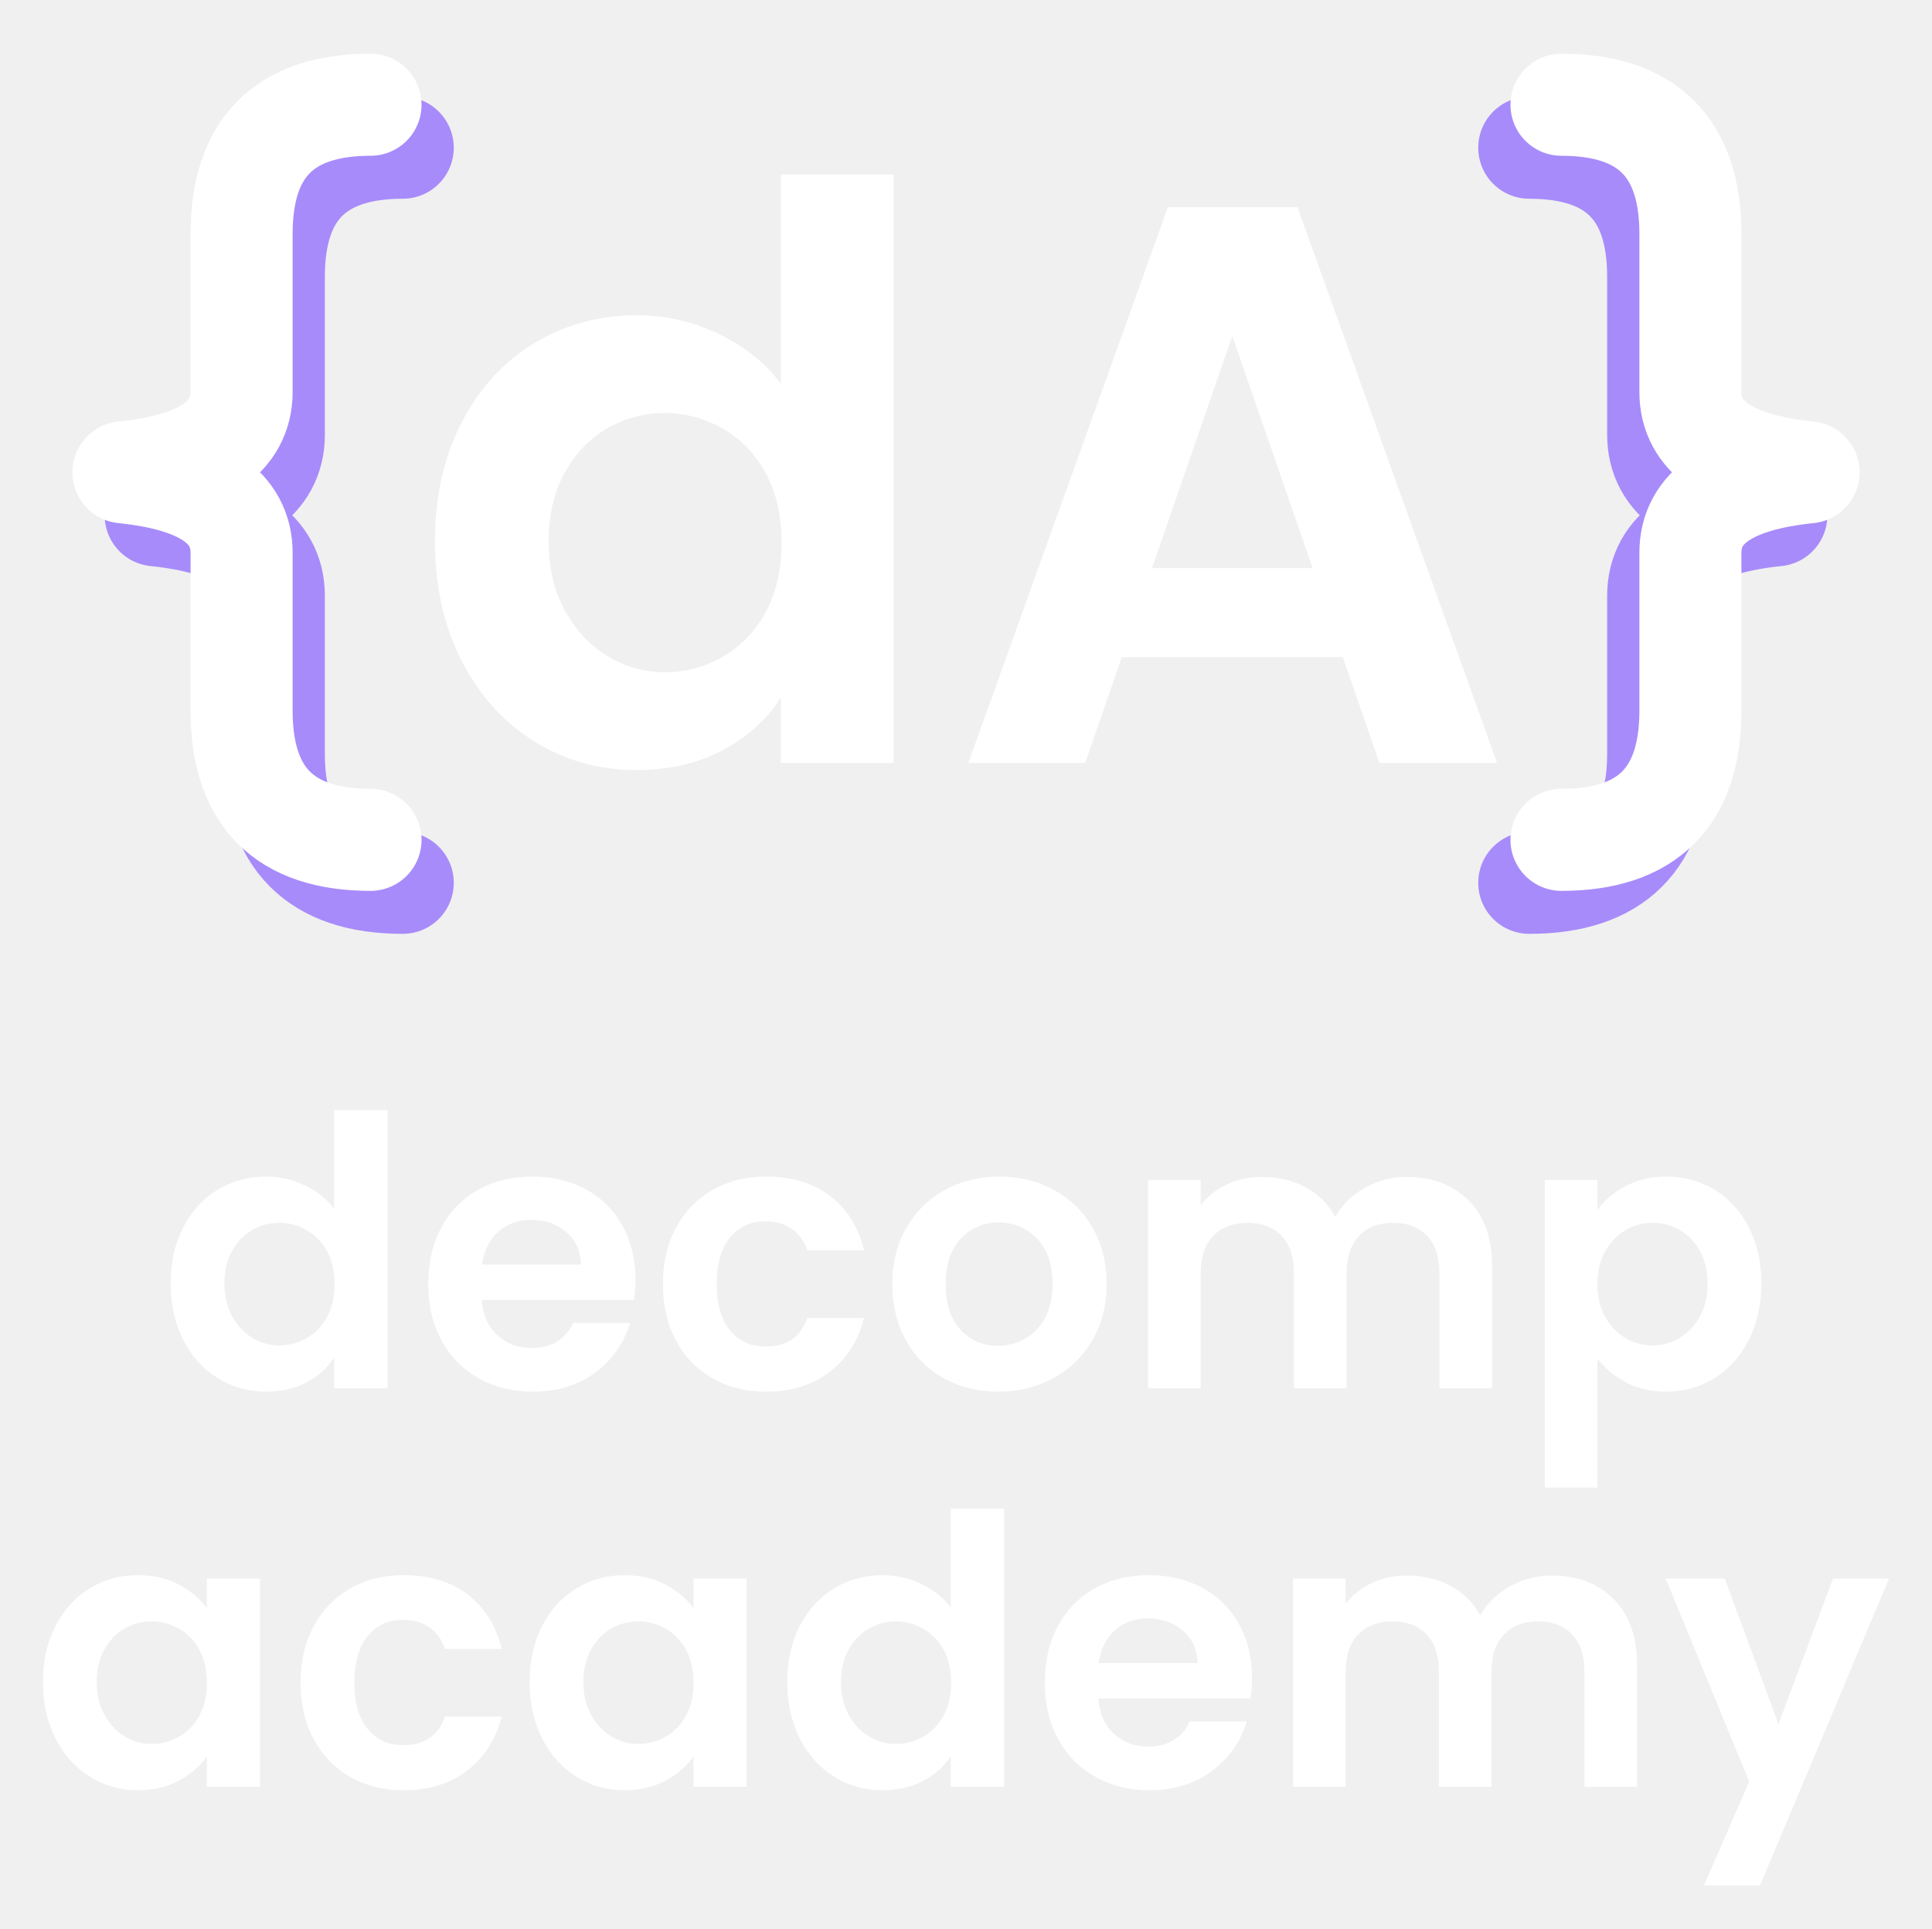
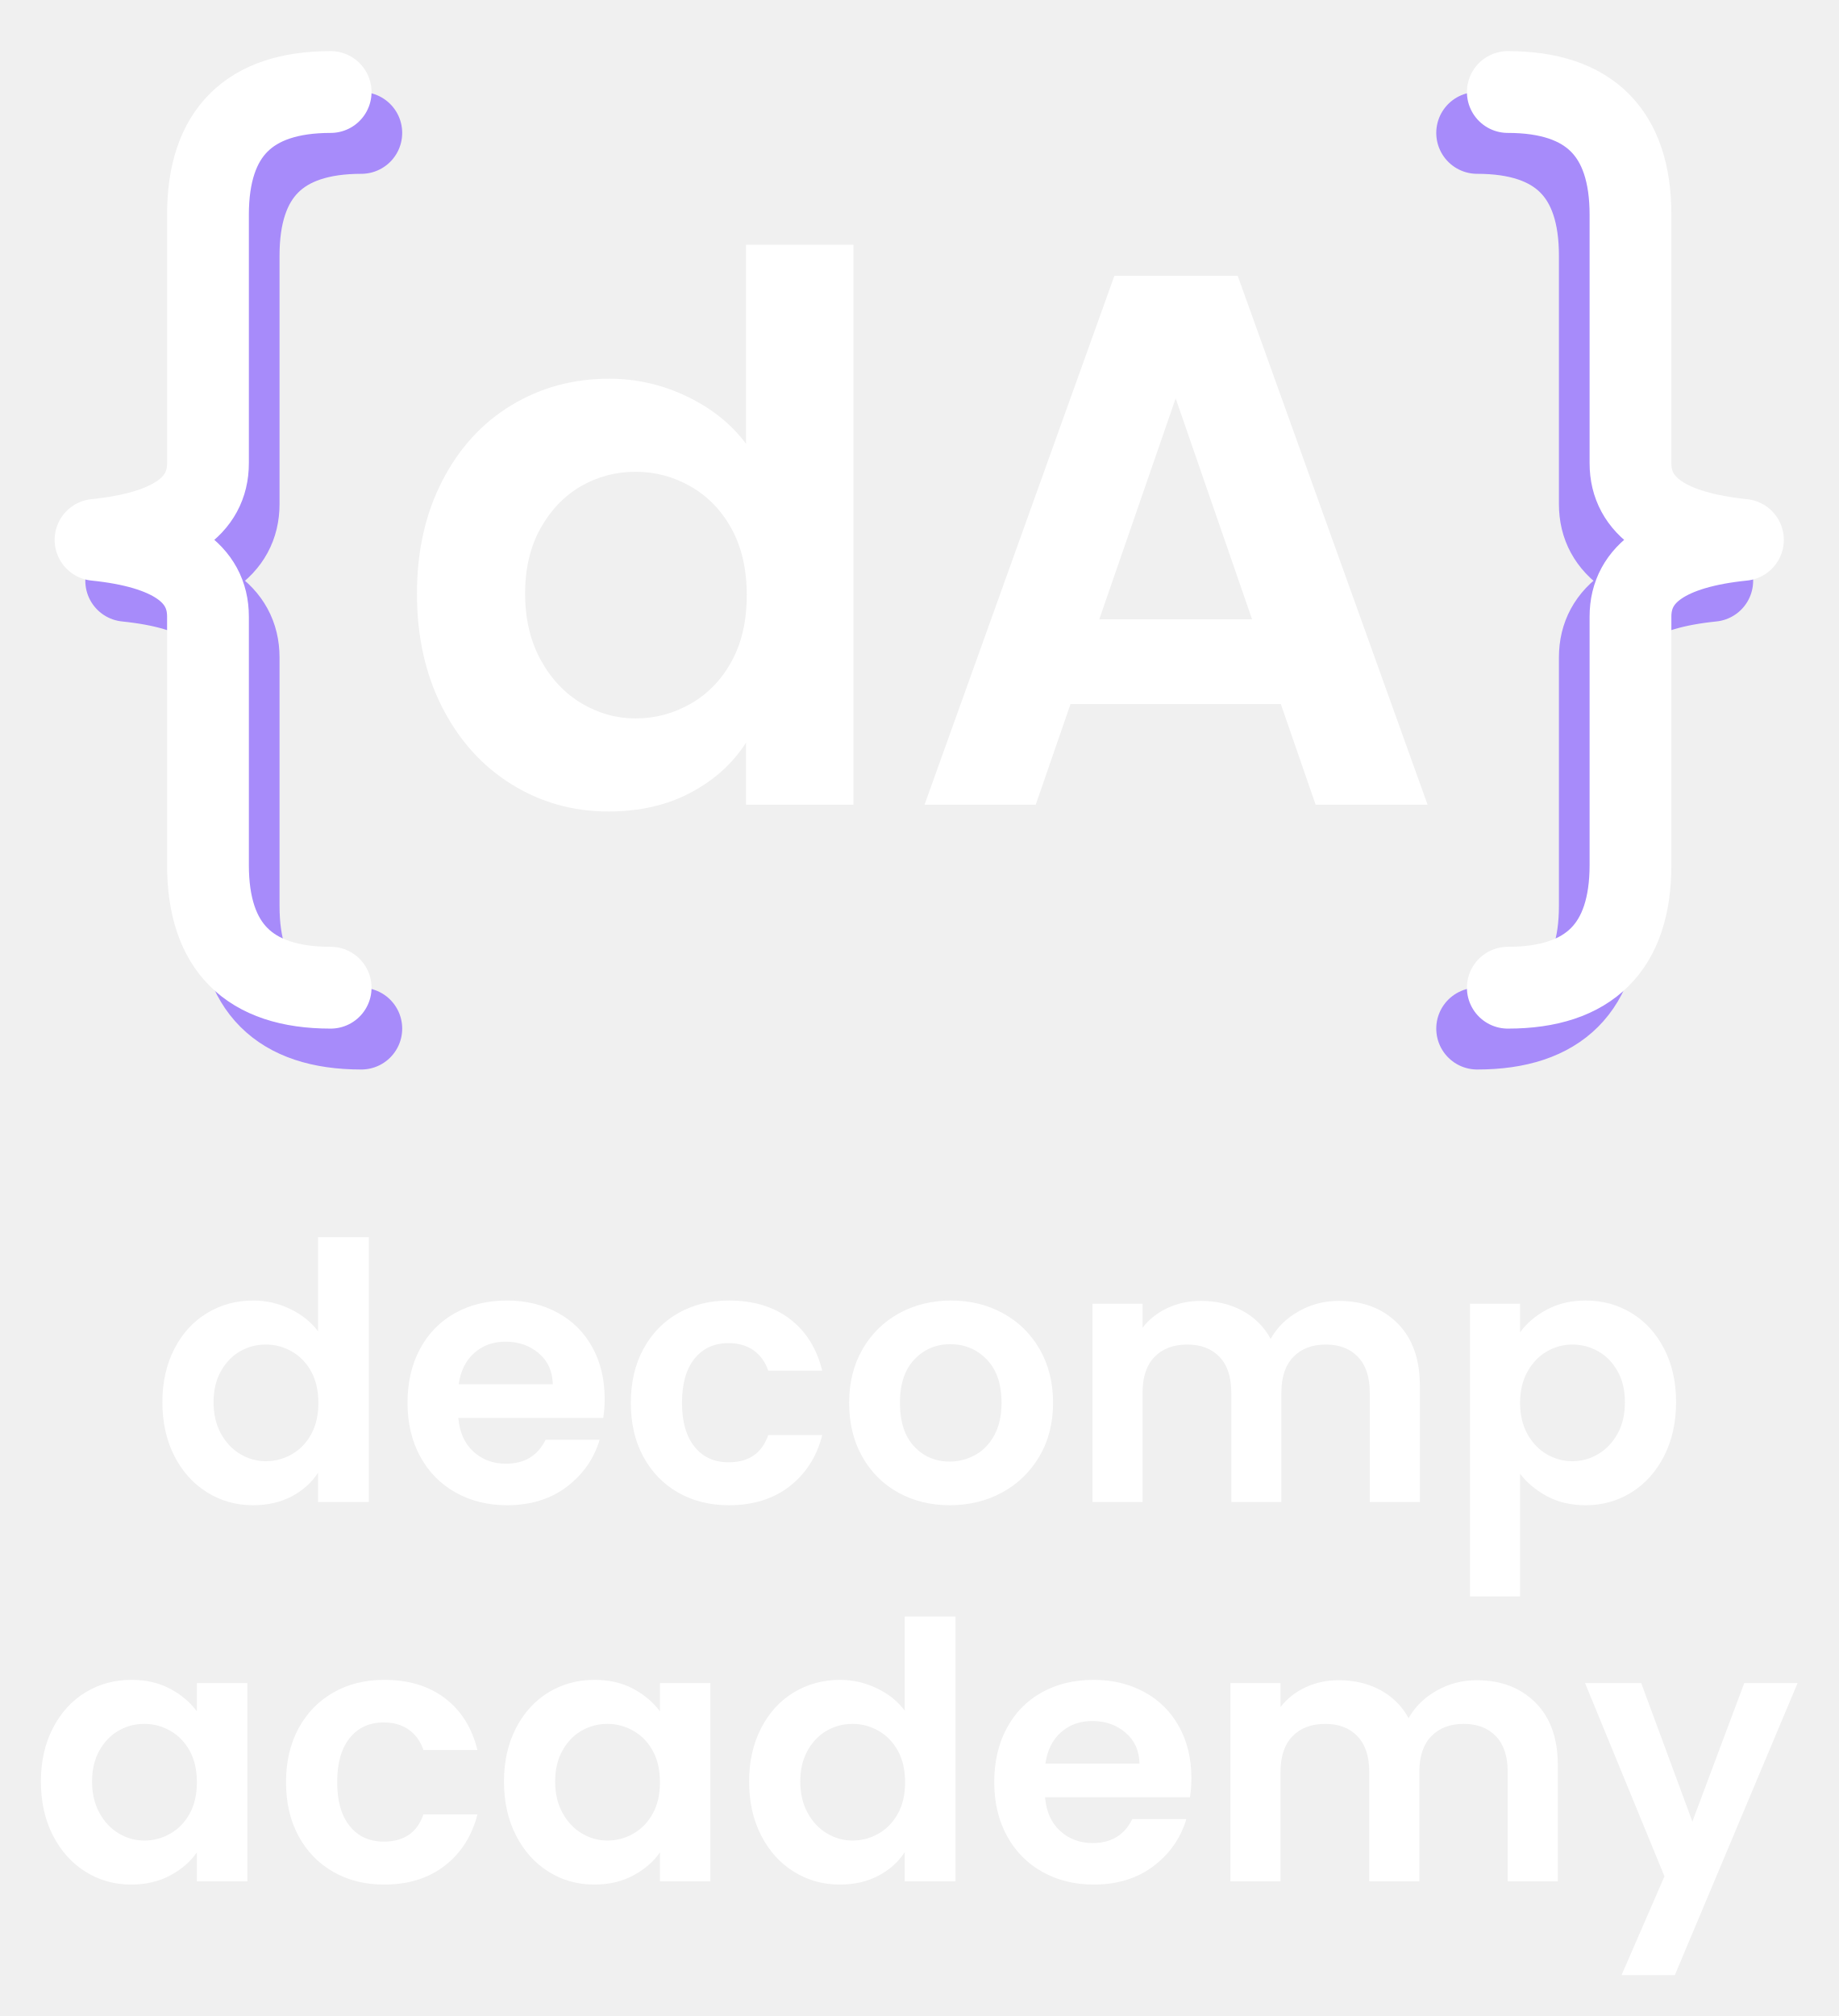
- <svg xmlns="http://www.w3.org/2000/svg" width="359.69" height="358.99" viewBox="-80.98 -142.02 359.69 358.99">
-   <path d="M -12.00 -122.52 Q -36.00 -122.52 -36.00 -98.52 L -36.00 -69.09 Q -36.00 -56.34 -58.00 -54.09 Q -36.00 -51.84 -36.00 -39.09 L -36.00 -9.67 Q -36.00 14.33 -12.00 14.33" transform="translate(6,8)" stroke="#A78BFA" stroke-width="19" stroke-linecap="round" stroke-linejoin="round" fill="none" />
-   <path d="M -12.00 -122.52 Q -36.00 -122.52 -36.00 -98.52 L -36.00 -69.09 Q -36.00 -56.34 -58.00 -54.09 Q -36.00 -51.84 -36.00 -39.09 L -36.00 -9.67 Q -36.00 14.33 -12.00 14.33" stroke="#FFFFFF" stroke-width="19" stroke-linecap="round" stroke-linejoin="round" fill="none" />
-   <path d="M 209.73 -122.52 Q 233.73 -122.52 233.73 -98.52 L 233.73 -69.09 Q 233.73 -56.34 255.73 -54.09 Q 233.73 -51.84 233.73 -39.09 L 233.73 -9.67 Q 233.73 14.33 209.73 14.33" transform="translate(-6,8)" stroke="#A78BFA" stroke-width="19" stroke-linecap="round" stroke-linejoin="round" fill="none" />
-   <path d="M 209.73 -122.52 Q 233.73 -122.52 233.73 -98.52 L 233.73 -69.09 Q 233.73 -56.34 255.73 -54.09 Q 233.73 -51.84 233.73 -39.09 L 233.73 -9.67 Q 233.73 14.33 209.73 14.33" stroke="#FFFFFF" stroke-width="19" stroke-linecap="round" stroke-linejoin="round" fill="none" />
-   <path transform="translate(-4.884,0)" d="M42.476 -83.324Q50.468 -83.324 57.72 -79.846Q64.972 -76.368 69.264 -70.596V-109.52H90.28V0.0H69.264V-12.136Q65.416 -6.068 58.46 -2.368Q51.504 1.332 42.328 1.332Q31.968 1.332 23.384 -3.996Q14.8 -9.324 9.842 -19.018Q4.884 -28.712 4.884 -41.292Q4.884 -53.724 9.842 -63.344Q14.8 -72.964 23.384 -78.144Q31.968 -83.324 42.476 -83.324ZM47.656 -65.12Q41.884 -65.12 37.0 -62.308Q32.116 -59.496 29.082 -54.094Q26.048 -48.692 26.048 -41.292Q26.048 -33.892 29.082 -28.342Q32.116 -22.792 37.074 -19.832Q42.032 -16.872 47.656 -16.872Q53.428 -16.872 58.46 -19.758Q63.492 -22.644 66.452 -28.046Q69.412 -33.448 69.412 -40.996Q69.412 -48.544 66.452 -53.946Q63.492 -59.348 58.46 -62.234Q53.428 -65.12 47.656 -65.12ZM173.9 -19.684H132.756L125.948 0.0H104.192L141.34 -103.452H165.464L202.612 0.0H180.708ZM168.276 -36.26 153.328 -79.476 138.38 -36.26Z" fill="#FFFFFF" />
-   <path transform="translate(-51.52,116.43)" d="M20.09 -39.41Q23.87 -39.41 27.3 -37.765Q30.73 -36.12 32.76 -33.39V-51.8H42.7V0.0H32.76V-5.74Q30.94 -2.87 27.65 -1.12Q24.36 0.63 20.02 0.63Q15.12 0.63 11.06 -1.89Q7 -4.41 4.655 -8.995Q2.31 -13.58 2.31 -19.53Q2.31 -25.41 4.655 -29.96Q7 -34.51 11.06 -36.96Q15.12 -39.41 20.09 -39.41ZM22.54 -30.8Q19.81 -30.8 17.5 -29.47Q15.19 -28.14 13.755 -25.585Q12.32 -23.03 12.32 -19.53Q12.32 -16.03 13.755 -13.405Q15.19 -10.78 17.535 -9.38Q19.88 -7.98 22.54 -7.98Q25.27 -7.98 27.65 -9.345Q30.03 -10.71 31.43 -13.265Q32.83 -15.82 32.83 -19.39Q32.83 -22.96 31.43 -25.515Q30.03 -28.07 27.65 -29.435Q25.27 -30.8 22.54 -30.8ZM88.56 -16.45H60.21Q60.56 -12.25 63.15 -9.87Q65.74 -7.49 69.52 -7.49Q74.98 -7.49 77.29 -12.18H87.86Q86.18 -6.58 81.42 -2.975Q76.66 0.63 69.73 0.63Q64.13 0.63 59.685 -1.855Q55.24 -4.34 52.755 -8.89Q50.27 -13.44 50.27 -19.39Q50.27 -25.41 52.72 -29.96Q55.17 -34.51 59.58 -36.96Q63.99 -39.41 69.73 -39.41Q75.26 -39.41 79.635 -37.03Q84.01 -34.65 86.425 -30.275Q88.84 -25.9 88.84 -20.23Q88.84 -18.13 88.56 -16.45ZM78.69 -23.03Q78.62 -26.81 75.96 -29.085Q73.3 -31.36 69.45 -31.36Q65.81 -31.36 63.325 -29.155Q60.84 -26.95 60.28 -23.03ZM113.14 -39.41Q120.35 -39.41 125.075 -35.805Q129.8 -32.2 131.41 -25.69H120.84Q120.0 -28.21 118.005 -29.645Q116.01 -31.08 113.07 -31.08Q108.87 -31.08 106.42 -28.035Q103.97 -24.99 103.97 -19.39Q103.97 -13.86 106.42 -10.815Q108.87 -7.77 113.07 -7.77Q119.02 -7.77 120.84 -13.09H131.41Q129.8 -6.79 125.04 -3.08Q120.28 0.63 113.14 0.63Q107.54 0.63 103.2 -1.855Q98.86 -4.34 96.41 -8.855Q93.96 -13.37 93.96 -19.39Q93.96 -25.41 96.41 -29.925Q98.86 -34.44 103.2 -36.925Q107.54 -39.41 113.14 -39.41ZM136.67 -19.39Q136.67 -25.34 139.295 -29.89Q141.92 -34.44 146.47 -36.925Q151.02 -39.41 156.62 -39.41Q162.22 -39.41 166.77 -36.925Q171.32 -34.44 173.945 -29.89Q176.57 -25.34 176.57 -19.39Q176.57 -13.44 173.875 -8.89Q171.18 -4.34 166.595 -1.855Q162.01 0.63 156.34 0.63Q150.74 0.63 146.26 -1.855Q141.78 -4.34 139.225 -8.89Q136.67 -13.44 136.67 -19.39ZM166.49 -19.39Q166.49 -24.92 163.585 -27.895Q160.68 -30.87 156.48 -30.87Q152.28 -30.87 149.445 -27.895Q146.61 -24.92 146.61 -19.39Q146.61 -13.86 149.375 -10.885Q152.14 -7.91 156.34 -7.91Q159 -7.91 161.345 -9.205Q163.69 -10.5 165.09 -13.09Q166.49 -15.68 166.49 -19.39ZM248.33 -22.75V0.0H238.53V-21.42Q238.53 -25.97 236.22 -28.385Q233.91 -30.8 229.92 -30.8Q225.93 -30.8 223.585 -28.385Q221.24 -25.97 221.24 -21.42V0.0H211.44V-21.42Q211.44 -25.97 209.13 -28.385Q206.82 -30.8 202.83 -30.8Q198.77 -30.8 196.425 -28.385Q194.08 -25.97 194.08 -21.42V0.0H184.28V-38.78H194.08V-34.09Q195.97 -36.54 198.945 -37.94Q201.92 -39.34 205.49 -39.34Q210.04 -39.34 213.61 -37.415Q217.18 -35.49 219.14 -31.92Q221.03 -35.28 224.635 -37.31Q228.24 -39.34 232.44 -39.34Q239.58 -39.34 243.955 -34.965Q248.33 -30.59 248.33 -22.75ZM280.75 -39.41Q285.72 -39.41 289.745 -36.96Q293.77 -34.51 296.115 -29.995Q298.46 -25.48 298.46 -19.53Q298.46 -13.58 296.115 -8.995Q293.77 -4.41 289.745 -1.89Q285.72 0.63 280.75 0.63Q276.48 0.63 273.225 -1.12Q269.97 -2.87 267.94 -5.53V18.48H258.14V-38.78H267.94V-33.18Q269.83 -35.84 273.155 -37.625Q276.48 -39.41 280.75 -39.41ZM278.16 -30.8Q275.5 -30.8 273.155 -29.435Q270.81 -28.07 269.375 -25.48Q267.94 -22.89 267.94 -19.39Q267.94 -15.89 269.375 -13.3Q270.81 -10.71 273.155 -9.345Q275.5 -7.98 278.16 -7.98Q280.89 -7.98 283.235 -9.38Q285.58 -10.78 287.015 -13.37Q288.45 -15.96 288.45 -19.53Q288.45 -23.03 287.015 -25.585Q285.58 -28.14 283.235 -29.47Q280.89 -30.8 278.16 -30.8Z" fill="#FFFFFF" />
-   <path transform="translate(-75.29,190.63)" d="M20.02 -39.41Q24.36 -39.41 27.615 -37.66Q30.87 -35.91 32.83 -33.25V-38.78H42.7V0.0H32.83V-5.67Q30.94 -2.94 27.615 -1.155Q24.29 0.63 19.95 0.63Q15.05 0.63 11.025 -1.89Q7 -4.41 4.655 -8.995Q2.31 -13.58 2.31 -19.53Q2.31 -25.41 4.655 -29.96Q7 -34.51 11.025 -36.96Q15.05 -39.41 20.02 -39.41ZM22.54 -30.8Q19.81 -30.8 17.5 -29.47Q15.19 -28.14 13.755 -25.585Q12.32 -23.03 12.32 -19.53Q12.32 -16.03 13.755 -13.405Q15.19 -10.78 17.535 -9.38Q19.88 -7.98 22.54 -7.98Q25.27 -7.98 27.65 -9.345Q30.03 -10.71 31.43 -13.265Q32.83 -15.82 32.83 -19.39Q32.83 -22.96 31.43 -25.515Q30.03 -28.07 27.65 -29.435Q25.27 -30.8 22.54 -30.8ZM69.45 -39.41Q76.66 -39.41 81.385 -35.805Q86.11 -32.2 87.72 -25.69H77.15Q76.31 -28.21 74.315 -29.645Q72.32 -31.08 69.38 -31.08Q65.18 -31.08 62.73 -28.035Q60.28 -24.99 60.28 -19.39Q60.28 -13.86 62.73 -10.815Q65.18 -7.77 69.38 -7.77Q75.33 -7.77 77.15 -13.09H87.72Q86.11 -6.79 81.35 -3.08Q76.59 0.63 69.45 0.63Q63.85 0.63 59.51 -1.855Q55.17 -4.34 52.72 -8.855Q50.27 -13.37 50.27 -19.39Q50.27 -25.41 52.72 -29.925Q55.17 -34.44 59.51 -36.925Q63.85 -39.41 69.45 -39.41ZM110.62 -39.41Q114.96 -39.41 118.215 -37.66Q121.47 -35.91 123.43 -33.25V-38.78H133.3V0.0H123.43V-5.67Q121.54 -2.94 118.215 -1.155Q114.89 0.63 110.55 0.63Q105.65 0.63 101.625 -1.89Q97.6 -4.41 95.255 -8.995Q92.91 -13.58 92.91 -19.53Q92.91 -25.41 95.255 -29.96Q97.6 -34.51 101.625 -36.96Q105.65 -39.41 110.62 -39.41ZM113.14 -30.8Q110.41 -30.8 108.1 -29.47Q105.79 -28.14 104.355 -25.585Q102.92 -23.03 102.92 -19.53Q102.92 -16.03 104.355 -13.405Q105.79 -10.78 108.135 -9.38Q110.48 -7.98 113.14 -7.98Q115.87 -7.98 118.25 -9.345Q120.63 -10.71 122.03 -13.265Q123.43 -15.82 123.43 -19.39Q123.43 -22.96 122.03 -25.515Q120.63 -28.07 118.25 -29.435Q115.87 -30.8 113.14 -30.8ZM158.65 -39.41Q162.43 -39.41 165.86 -37.765Q169.29 -36.12 171.32 -33.39V-51.8H181.26V0.0H171.32V-5.74Q169.5 -2.87 166.21 -1.12Q162.92 0.63 158.58 0.63Q153.68 0.63 149.62 -1.89Q145.56 -4.41 143.215 -8.995Q140.87 -13.58 140.87 -19.53Q140.87 -25.41 143.215 -29.96Q145.56 -34.51 149.62 -36.96Q153.68 -39.41 158.65 -39.41ZM161.1 -30.8Q158.37 -30.8 156.06 -29.47Q153.75 -28.14 152.315 -25.585Q150.88 -23.03 150.88 -19.53Q150.88 -16.03 152.315 -13.405Q153.75 -10.78 156.095 -9.38Q158.44 -7.98 161.1 -7.98Q163.83 -7.98 166.21 -9.345Q168.59 -10.71 169.99 -13.265Q171.39 -15.82 171.39 -19.39Q171.39 -22.96 169.99 -25.515Q168.59 -28.07 166.21 -29.435Q163.83 -30.8 161.1 -30.8ZM227.12 -16.45H198.77Q199.12 -12.25 201.71 -9.87Q204.3 -7.49 208.08 -7.49Q213.54 -7.49 215.85 -12.18H226.42Q224.74 -6.58 219.98 -2.975Q215.22 0.63 208.29 0.63Q202.69 0.63 198.245 -1.855Q193.8 -4.34 191.315 -8.89Q188.83 -13.44 188.83 -19.39Q188.83 -25.41 191.28 -29.96Q193.73 -34.51 198.14 -36.96Q202.55 -39.41 208.29 -39.41Q213.82 -39.41 218.195 -37.03Q222.57 -34.65 224.985 -30.275Q227.4 -25.9 227.4 -20.23Q227.4 -18.13 227.12 -16.45ZM217.25 -23.03Q217.18 -26.81 214.52 -29.085Q211.86 -31.36 208.01 -31.36Q204.37 -31.36 201.885 -29.155Q199.4 -26.95 198.84 -23.03ZM299.09 -22.75V0.0H289.29V-21.42Q289.29 -25.97 286.98 -28.385Q284.67 -30.8 280.68 -30.8Q276.69 -30.8 274.345 -28.385Q272.0 -25.97 272.0 -21.42V0.0H262.2V-21.42Q262.2 -25.97 259.89 -28.385Q257.58 -30.8 253.59 -30.8Q249.53 -30.8 247.185 -28.385Q244.84 -25.97 244.84 -21.42V0.0H235.04V-38.78H244.84V-34.09Q246.73 -36.54 249.705 -37.94Q252.68 -39.34 256.25 -39.34Q260.8 -39.34 264.37 -37.415Q267.94 -35.49 269.9 -31.92Q271.79 -35.28 275.395 -37.31Q279.0 -39.34 283.2 -39.34Q290.34 -39.34 294.715 -34.965Q299.09 -30.59 299.09 -22.75ZM346 -38.78 321.99 18.34H311.56L319.96 -0.98L304.42 -38.78H315.41L325.42 -11.69L335.57 -38.78Z" fill="#FFFFFF" />
+ <svg xmlns="http://www.w3.org/2000/svg" width="359.69" height="394.34" viewBox="-76.69 -157.40 359.69 394.34">
+   <path d="M -12.00 -139.40 Q -36.00 -139.40 -36.00 -115.40 L -36.00 -66.80 Q -36.00 -54.05 -58.00 -51.80 Q -36.00 -49.55 -36.00 -36.80 L -36.00 11.80 Q -36.00 35.80 -12.00 35.80" transform="translate(6,8)" stroke="#A78BFA" stroke-width="16" stroke-linecap="round" stroke-linejoin="round" fill="none" />
+   <path d="M -12.00 -139.40 Q -36.00 -139.40 -36.00 -115.40 L -36.00 -66.80 Q -36.00 -54.05 -58.00 -51.80 Q -36.00 -49.55 -36.00 -36.80 L -36.00 11.80 Q -36.00 35.80 -12.00 35.80" stroke="#FFFFFF" stroke-width="16" stroke-linecap="round" stroke-linejoin="round" fill="none" />
+   <path d="M 218.31 -139.40 Q 242.31 -139.40 242.31 -115.40 L 242.31 -66.80 Q 242.31 -54.05 264.31 -51.80 Q 242.31 -49.55 242.31 -36.80 L 242.31 11.80 Q 242.31 35.80 218.31 35.80" transform="translate(-6,8)" stroke="#A78BFA" stroke-width="16" stroke-linecap="round" stroke-linejoin="round" fill="none" />
+   <path d="M 218.31 -139.40 Q 242.31 -139.40 242.31 -115.40 L 242.31 -66.80 Q 242.31 -54.05 264.31 -51.80 Q 242.31 -49.55 242.31 -36.80 L 242.31 11.80 Q 242.31 35.80 218.31 35.80" stroke="#FFFFFF" stroke-width="16" stroke-linecap="round" stroke-linejoin="round" fill="none" />
+   <path transform="translate(0,0)" d="M42.476 -83.324Q50.468 -83.324 57.72 -79.846Q64.972 -76.368 69.264 -70.596V-109.52H90.28V0.0H69.264V-12.136Q65.416 -6.068 58.46 -2.368Q51.504 1.332 42.328 1.332Q31.968 1.332 23.384 -3.996Q14.8 -9.324 9.842 -19.018Q4.884 -28.712 4.884 -41.292Q4.884 -53.724 9.842 -63.344Q14.8 -72.964 23.384 -78.144Q31.968 -83.324 42.476 -83.324ZM47.656 -65.12Q41.884 -65.12 37.0 -62.308Q32.116 -59.496 29.082 -54.094Q26.048 -48.692 26.048 -41.292Q26.048 -33.892 29.082 -28.342Q32.116 -22.792 37.074 -19.832Q42.032 -16.872 47.656 -16.872Q53.428 -16.872 58.46 -19.758Q63.492 -22.644 66.452 -28.046Q69.412 -33.448 69.412 -40.996Q69.412 -48.544 66.452 -53.946Q63.492 -59.348 58.46 -62.234Q53.428 -65.12 47.656 -65.12ZM173.9 -19.684H132.756L125.948 0.0H104.192L141.34 -103.452H165.464L202.612 0.0H180.708ZM168.276 -36.26 153.328 -79.476 138.38 -36.26Z" fill="#FFFFFF" />
+   <path transform="translate(-47.23,136.40)" d="M20.09 -39.41Q23.87 -39.41 27.3 -37.765Q30.73 -36.12 32.76 -33.39V-51.8H42.7V0.0H32.76V-5.74Q30.94 -2.87 27.65 -1.12Q24.36 0.63 20.02 0.63Q15.12 0.63 11.06 -1.89Q7 -4.41 4.655 -8.995Q2.31 -13.58 2.31 -19.53Q2.31 -25.41 4.655 -29.96Q7 -34.51 11.06 -36.96Q15.12 -39.41 20.09 -39.41ZM22.54 -30.8Q19.81 -30.8 17.5 -29.47Q15.19 -28.14 13.755 -25.585Q12.32 -23.03 12.32 -19.53Q12.32 -16.03 13.755 -13.405Q15.19 -10.78 17.535 -9.38Q19.88 -7.98 22.54 -7.98Q25.27 -7.98 27.65 -9.345Q30.03 -10.71 31.43 -13.265Q32.83 -15.82 32.83 -19.39Q32.83 -22.96 31.43 -25.515Q30.03 -28.07 27.65 -29.435Q25.27 -30.8 22.54 -30.8ZM88.56 -16.45H60.21Q60.56 -12.25 63.15 -9.87Q65.74 -7.49 69.52 -7.49Q74.98 -7.49 77.29 -12.18H87.86Q86.18 -6.58 81.42 -2.975Q76.66 0.63 69.73 0.63Q64.13 0.63 59.685 -1.855Q55.24 -4.34 52.755 -8.89Q50.27 -13.44 50.27 -19.39Q50.27 -25.41 52.72 -29.96Q55.17 -34.51 59.58 -36.96Q63.99 -39.41 69.73 -39.41Q75.26 -39.41 79.635 -37.03Q84.01 -34.65 86.425 -30.275Q88.84 -25.9 88.84 -20.23Q88.84 -18.13 88.56 -16.45ZM78.69 -23.03Q78.62 -26.81 75.96 -29.085Q73.3 -31.36 69.45 -31.36Q65.81 -31.36 63.325 -29.155Q60.84 -26.95 60.28 -23.03ZM113.14 -39.41Q120.35 -39.41 125.075 -35.805Q129.8 -32.2 131.41 -25.69H120.84Q120.0 -28.21 118.005 -29.645Q116.01 -31.08 113.07 -31.08Q108.87 -31.08 106.42 -28.035Q103.97 -24.99 103.97 -19.39Q103.97 -13.86 106.42 -10.815Q108.87 -7.77 113.07 -7.77Q119.02 -7.77 120.84 -13.09H131.41Q129.8 -6.79 125.04 -3.08Q120.28 0.63 113.14 0.63Q107.54 0.63 103.2 -1.855Q98.86 -4.34 96.41 -8.855Q93.96 -13.37 93.96 -19.39Q93.96 -25.41 96.41 -29.925Q98.86 -34.44 103.2 -36.925Q107.54 -39.41 113.14 -39.41ZM136.67 -19.39Q136.67 -25.34 139.295 -29.89Q141.92 -34.44 146.47 -36.925Q151.02 -39.41 156.62 -39.41Q162.22 -39.41 166.77 -36.925Q171.32 -34.44 173.945 -29.89Q176.57 -25.34 176.57 -19.39Q176.57 -13.44 173.875 -8.89Q171.18 -4.34 166.595 -1.855Q162.01 0.63 156.34 0.63Q150.74 0.63 146.26 -1.855Q141.78 -4.34 139.225 -8.89Q136.67 -13.44 136.67 -19.39ZM166.49 -19.39Q166.49 -24.92 163.585 -27.895Q160.68 -30.87 156.48 -30.87Q152.28 -30.87 149.445 -27.895Q146.61 -24.92 146.61 -19.39Q146.61 -13.86 149.375 -10.885Q152.14 -7.91 156.34 -7.91Q159 -7.91 161.345 -9.205Q163.69 -10.5 165.09 -13.09Q166.49 -15.68 166.49 -19.39ZM248.33 -22.75V0.0H238.53V-21.42Q238.53 -25.97 236.22 -28.385Q233.91 -30.8 229.92 -30.8Q225.93 -30.8 223.585 -28.385Q221.24 -25.97 221.24 -21.42V0.0H211.44V-21.42Q211.44 -25.97 209.13 -28.385Q206.82 -30.8 202.83 -30.8Q198.77 -30.8 196.425 -28.385Q194.08 -25.97 194.08 -21.42V0.0H184.28V-38.78H194.08V-34.09Q195.97 -36.54 198.945 -37.94Q201.92 -39.34 205.49 -39.34Q210.04 -39.34 213.61 -37.415Q217.18 -35.49 219.14 -31.92Q221.03 -35.28 224.635 -37.31Q228.24 -39.34 232.44 -39.34Q239.58 -39.34 243.955 -34.965Q248.33 -30.59 248.33 -22.75ZM280.75 -39.41Q285.72 -39.41 289.745 -36.96Q293.77 -34.51 296.115 -29.995Q298.46 -25.48 298.46 -19.53Q298.46 -13.58 296.115 -8.995Q293.77 -4.41 289.745 -1.89Q285.72 0.63 280.75 0.63Q276.48 0.63 273.225 -1.12Q269.97 -2.87 267.94 -5.53V18.48H258.14V-38.78H267.94V-33.18Q269.83 -35.84 273.155 -37.625Q276.48 -39.41 280.75 -39.41ZM278.16 -30.8Q275.5 -30.8 273.155 -29.435Q270.81 -28.07 269.375 -25.48Q267.94 -22.89 267.94 -19.39Q267.94 -15.89 269.375 -13.3Q270.81 -10.71 273.155 -9.345Q275.5 -7.98 278.16 -7.98Q280.89 -7.98 283.235 -9.38Q285.58 -10.78 287.015 -13.37Q288.45 -15.96 288.45 -19.53Q288.45 -23.03 287.015 -25.585Q285.58 -28.14 283.235 -29.47Q280.89 -30.8 278.16 -30.8Z" fill="#FFFFFF" />
+   <path transform="translate(-71.00,210.60)" d="M20.02 -39.41Q24.36 -39.41 27.615 -37.66Q30.87 -35.91 32.83 -33.25V-38.78H42.7V0.0H32.83V-5.67Q30.94 -2.94 27.615 -1.155Q24.29 0.63 19.95 0.63Q15.05 0.63 11.025 -1.89Q7 -4.41 4.655 -8.995Q2.31 -13.58 2.31 -19.53Q2.31 -25.41 4.655 -29.96Q7 -34.51 11.025 -36.96Q15.05 -39.41 20.02 -39.41ZM22.54 -30.8Q19.81 -30.8 17.5 -29.47Q15.19 -28.14 13.755 -25.585Q12.32 -23.03 12.32 -19.53Q12.32 -16.03 13.755 -13.405Q15.19 -10.78 17.535 -9.38Q19.88 -7.98 22.54 -7.98Q25.27 -7.98 27.65 -9.345Q30.03 -10.71 31.43 -13.265Q32.83 -15.82 32.83 -19.39Q32.83 -22.96 31.43 -25.515Q30.03 -28.07 27.65 -29.435Q25.27 -30.8 22.54 -30.8ZM69.45 -39.41Q76.66 -39.41 81.385 -35.805Q86.11 -32.2 87.72 -25.69H77.15Q76.31 -28.21 74.315 -29.645Q72.32 -31.08 69.38 -31.08Q65.18 -31.08 62.73 -28.035Q60.28 -24.99 60.28 -19.39Q60.28 -13.86 62.73 -10.815Q65.18 -7.77 69.38 -7.77Q75.33 -7.77 77.15 -13.09H87.72Q86.11 -6.79 81.35 -3.08Q76.59 0.63 69.45 0.63Q63.85 0.63 59.51 -1.855Q55.17 -4.34 52.72 -8.855Q50.27 -13.37 50.27 -19.39Q50.27 -25.41 52.72 -29.925Q55.17 -34.44 59.51 -36.925Q63.85 -39.41 69.45 -39.41ZM110.62 -39.41Q114.96 -39.41 118.215 -37.66Q121.47 -35.91 123.43 -33.25V-38.78H133.3V0.0H123.43V-5.67Q121.54 -2.94 118.215 -1.155Q114.89 0.63 110.55 0.63Q105.65 0.63 101.625 -1.89Q97.6 -4.41 95.255 -8.995Q92.91 -13.58 92.91 -19.53Q92.91 -25.41 95.255 -29.96Q97.6 -34.51 101.625 -36.96Q105.65 -39.41 110.62 -39.41ZM113.14 -30.8Q110.41 -30.8 108.1 -29.47Q105.79 -28.14 104.355 -25.585Q102.92 -23.03 102.92 -19.53Q102.92 -16.03 104.355 -13.405Q105.79 -10.78 108.135 -9.38Q110.48 -7.98 113.14 -7.98Q115.87 -7.98 118.25 -9.345Q120.63 -10.71 122.03 -13.265Q123.43 -15.82 123.43 -19.39Q123.43 -22.96 122.03 -25.515Q120.63 -28.07 118.25 -29.435Q115.87 -30.8 113.14 -30.8ZM158.65 -39.41Q162.43 -39.41 165.86 -37.765Q169.29 -36.12 171.32 -33.39V-51.8H181.26V0.0H171.32V-5.74Q169.5 -2.87 166.21 -1.12Q162.92 0.63 158.58 0.63Q153.68 0.63 149.62 -1.89Q145.56 -4.41 143.215 -8.995Q140.87 -13.58 140.87 -19.53Q140.87 -25.41 143.215 -29.96Q145.56 -34.51 149.62 -36.96Q153.68 -39.41 158.65 -39.41ZM161.1 -30.8Q158.37 -30.8 156.06 -29.47Q153.75 -28.14 152.315 -25.585Q150.88 -23.03 150.88 -19.53Q150.88 -16.03 152.315 -13.405Q153.75 -10.78 156.095 -9.38Q158.44 -7.98 161.1 -7.98Q163.83 -7.98 166.21 -9.345Q168.59 -10.71 169.99 -13.265Q171.39 -15.82 171.39 -19.39Q171.39 -22.96 169.99 -25.515Q168.59 -28.07 166.21 -29.435Q163.83 -30.8 161.1 -30.8ZM227.12 -16.45H198.77Q199.12 -12.25 201.71 -9.87Q204.3 -7.49 208.08 -7.49Q213.54 -7.49 215.85 -12.18H226.42Q224.74 -6.58 219.98 -2.975Q215.22 0.63 208.29 0.63Q202.69 0.63 198.245 -1.855Q193.8 -4.34 191.315 -8.89Q188.83 -13.44 188.83 -19.39Q188.83 -25.41 191.28 -29.96Q193.73 -34.51 198.14 -36.96Q202.55 -39.41 208.29 -39.41Q213.82 -39.41 218.195 -37.03Q222.57 -34.65 224.985 -30.275Q227.4 -25.9 227.4 -20.23Q227.4 -18.13 227.12 -16.45ZM217.25 -23.03Q217.18 -26.81 214.52 -29.085Q211.86 -31.36 208.01 -31.36Q204.37 -31.36 201.885 -29.155Q199.4 -26.95 198.84 -23.03ZM299.09 -22.75V0.0H289.29V-21.42Q289.29 -25.97 286.98 -28.385Q284.67 -30.8 280.68 -30.8Q276.69 -30.8 274.345 -28.385Q272.0 -25.97 272.0 -21.42V0.0H262.2V-21.42Q262.2 -25.97 259.89 -28.385Q257.58 -30.8 253.59 -30.8Q249.53 -30.8 247.185 -28.385Q244.84 -25.97 244.84 -21.42V0.0H235.04V-38.78H244.84V-34.09Q246.73 -36.54 249.705 -37.94Q252.68 -39.34 256.25 -39.34Q260.8 -39.34 264.37 -37.415Q267.94 -35.49 269.9 -31.92Q271.79 -35.28 275.395 -37.31Q279.0 -39.34 283.2 -39.34Q290.34 -39.34 294.715 -34.965Q299.09 -30.59 299.09 -22.75ZM346 -38.78 321.99 18.34H311.56L319.96 -0.98L304.42 -38.78H315.41L325.42 -11.69L335.57 -38.78Z" fill="#FFFFFF" />
</svg>
